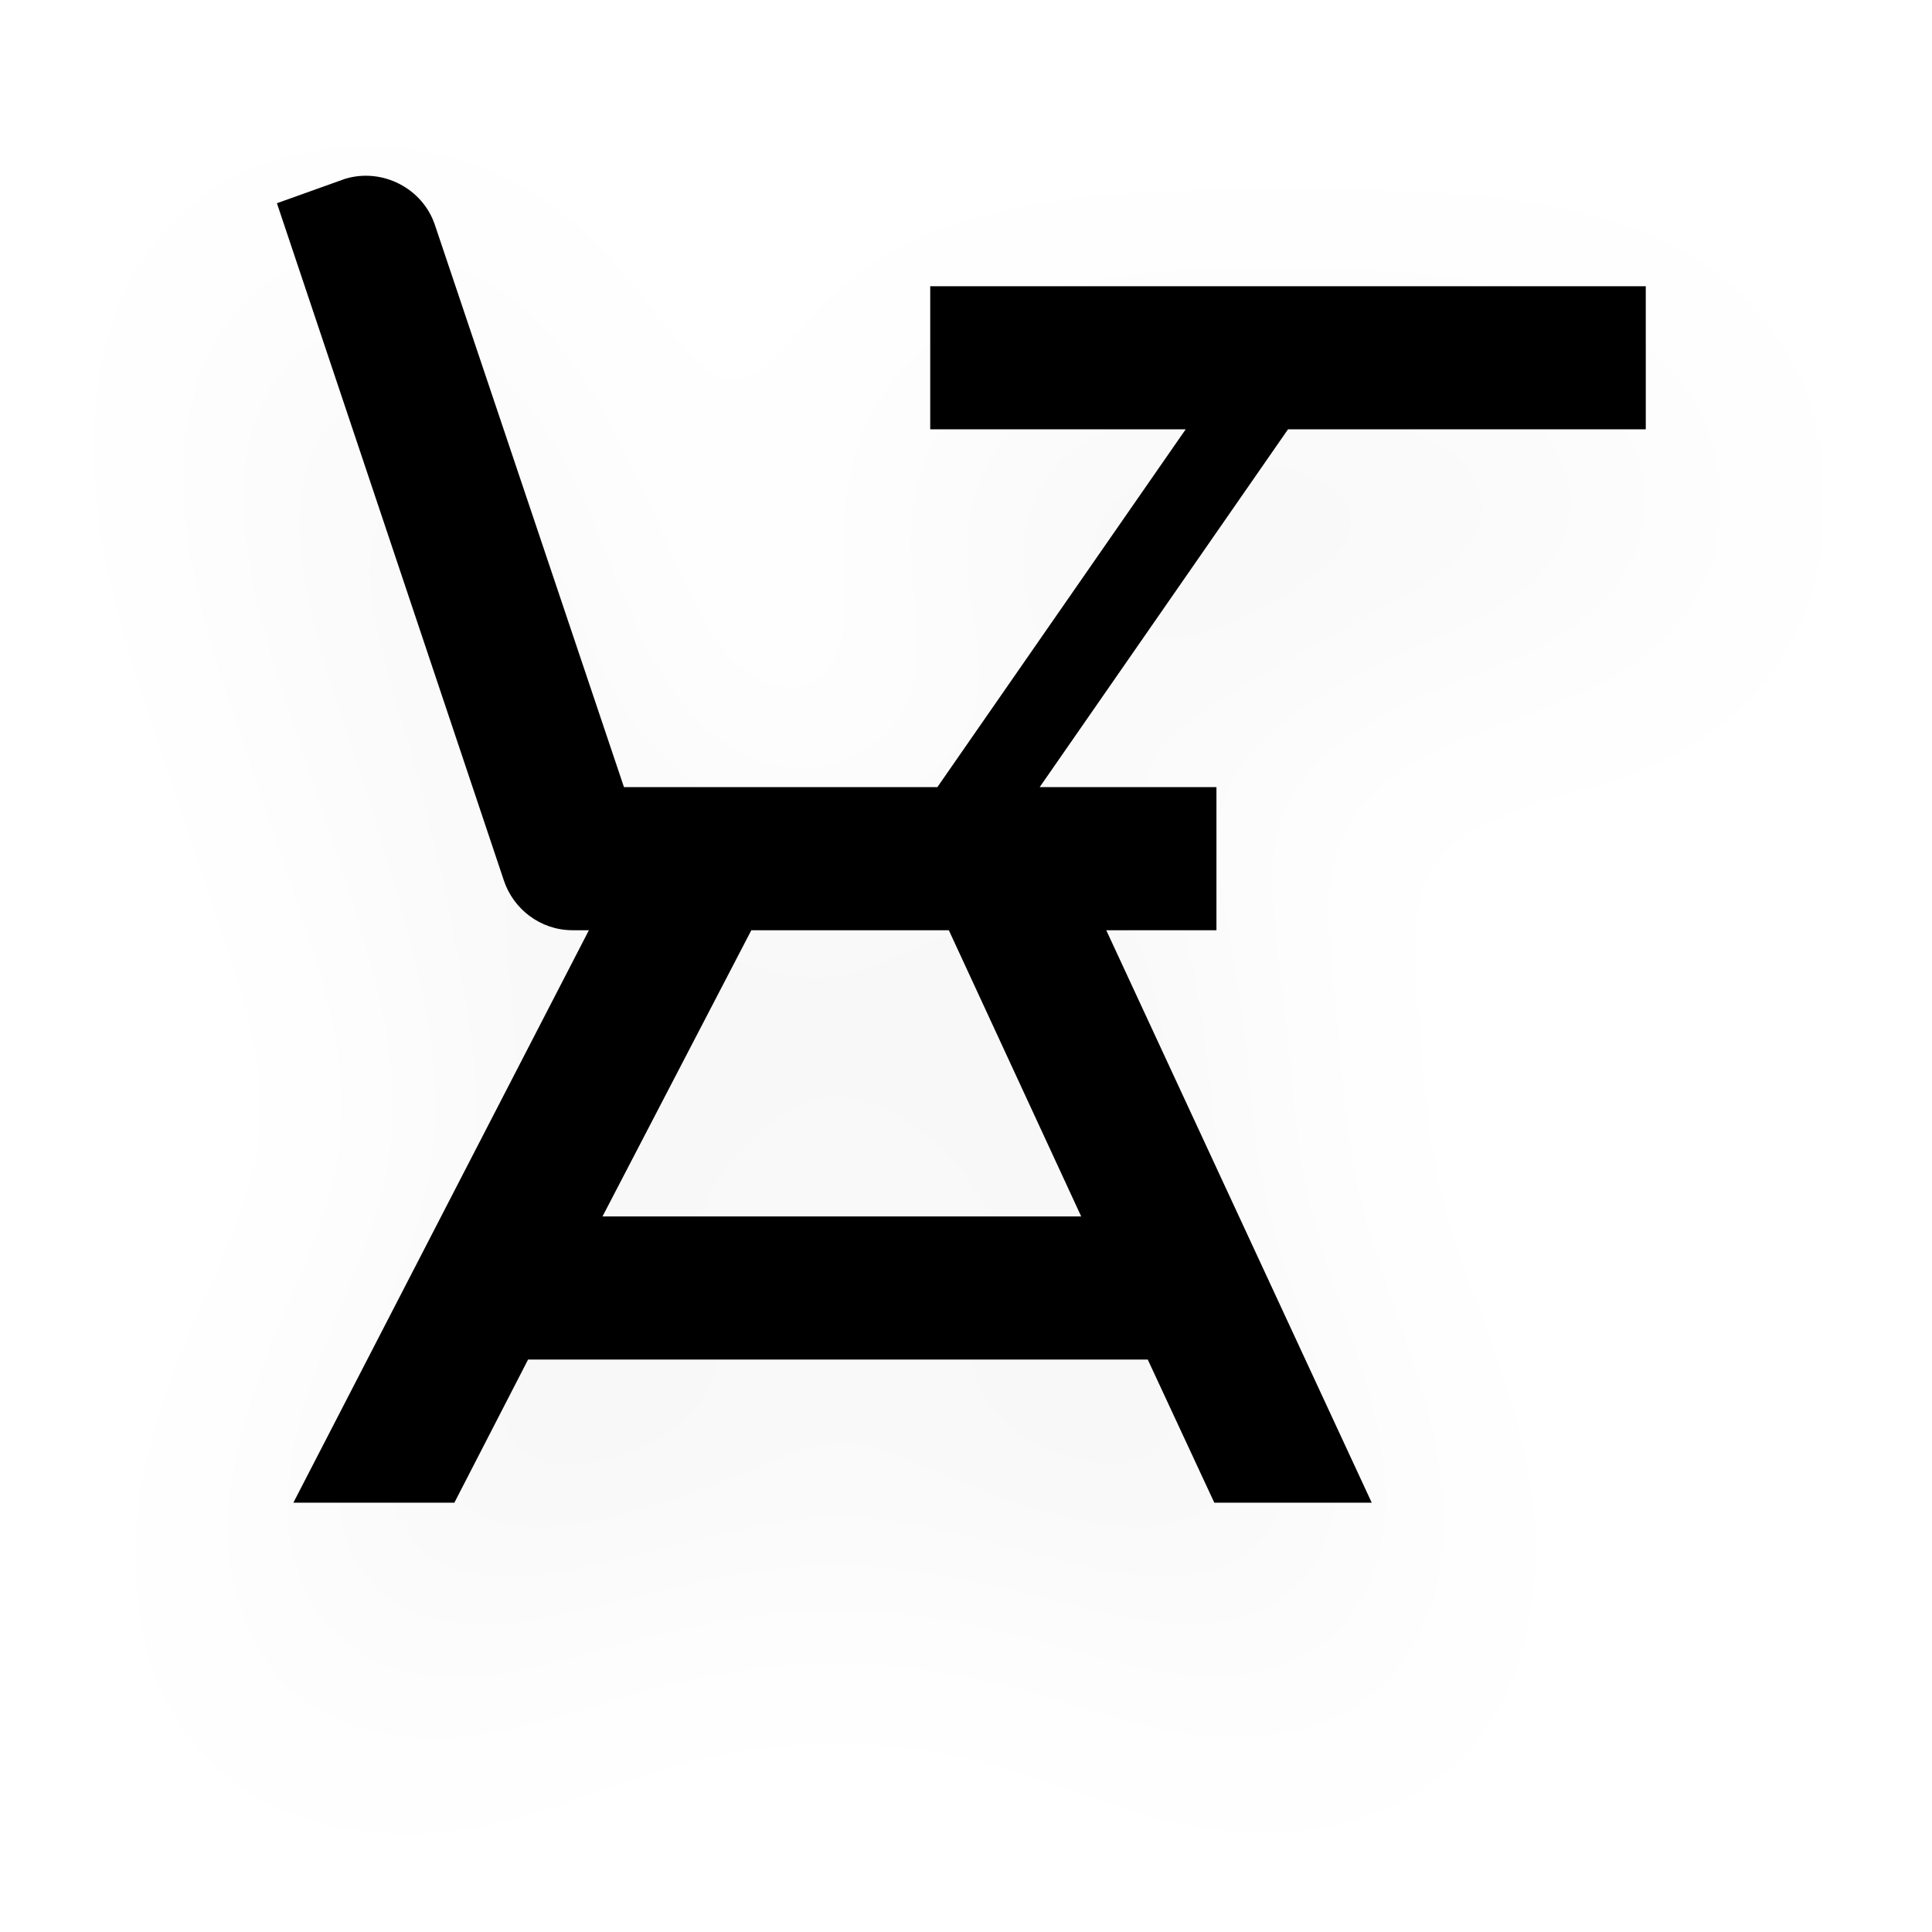
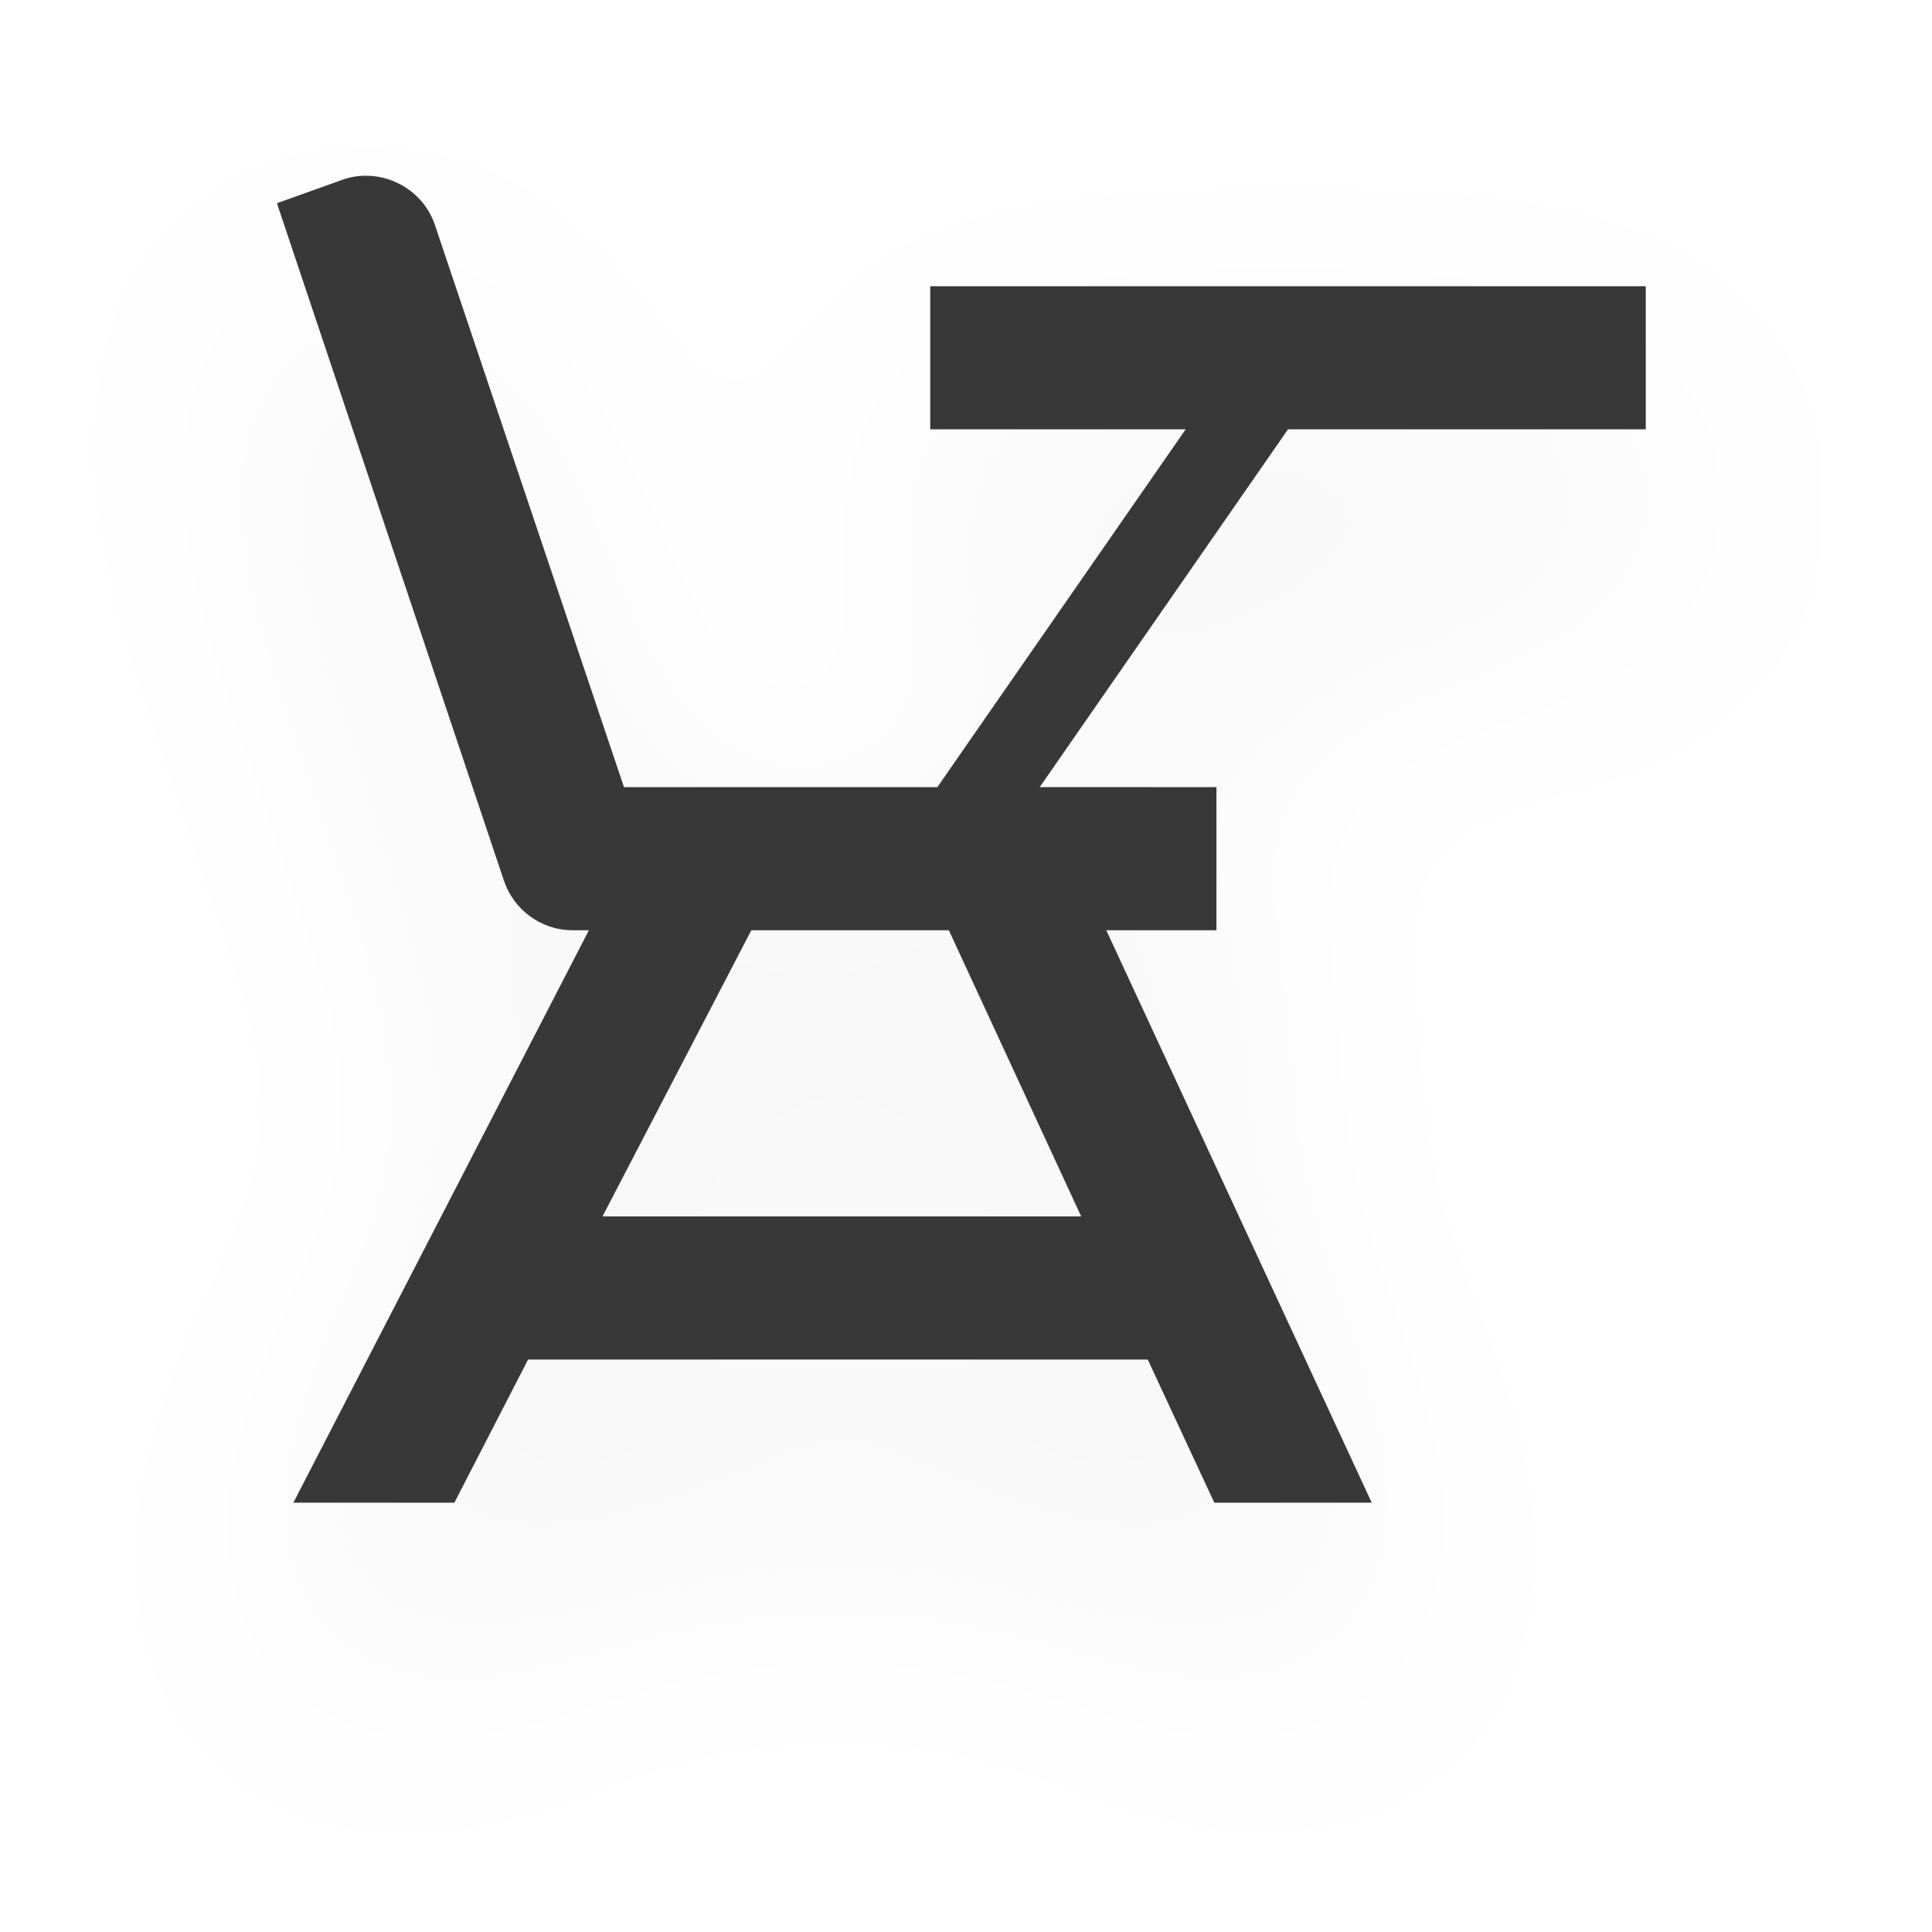
<svg xmlns="http://www.w3.org/2000/svg" width="27px" height="27px" viewBox="0 0 27 27" version="1.1">
  <defs>
+     <style type="text/css">
+     g {
+       fill: #373737;
+     }
+   </style>
    <filter x="-50%" y="-50%" width="200%" height="200%" filterUnits="objectBoundingBox" id="filter-1">
      <feOffset dx="0" dy="2" in="SourceAlpha" result="shadowOffsetOuter1" />
      <feGaussianBlur stdDeviation="2" in="shadowOffsetOuter1" result="shadowBlurOuter1" />
      <feColorMatrix values="0 0 0 0 0   0 0 0 0 0   0 0 0 0 0  0 0 0 0.05 0" type="matrix" in="shadowBlurOuter1" result="shadowMatrixOuter1" />
      <feMerge>
        <feMergeNode in="shadowMatrixOuter1" />
        <feMergeNode in="SourceGraphic" />
      </feMerge>
    </filter>
  </defs>
  <g id="OPt-2" stroke="none" stroke-width="1" fill="none" fill-rule="evenodd">
    <g id="prog2_pro3_Mobile-Portrait_opt2-Copy-2" transform="translate(-93, -18)" fill="#000000">
      <g id="nav">
        <g id="Group-6" filter="url(#filter-1)">
          <g id="ic_onCampus" transform="translate(96, 20)">
            <path d="M20,2 L20,4 L15,4 L11.53,9 L14,9 L14,11 L12.46,11 L16.17,19 L13.97,19 L13.04,17 L4.38,17 L3.35,19 L1.1,19 L5.23,11 L5,11 C4.55,11 4.17,10.7 4.04,10.3 L0.87,0.84 L1.82,0.5 C2.34,0.34 2.91,0.63 3.08,1.15 L5.72,9 L10.1,9 L13.57,4 L10,4 L10,2 L20,2 L20,2 Z M7.5,11 L5.42,15 L12.11,15 L10.26,11 L7.5,11 Z" id="Shape" />
          </g>
        </g>
      </g>
    </g>
  </g>
</svg>
